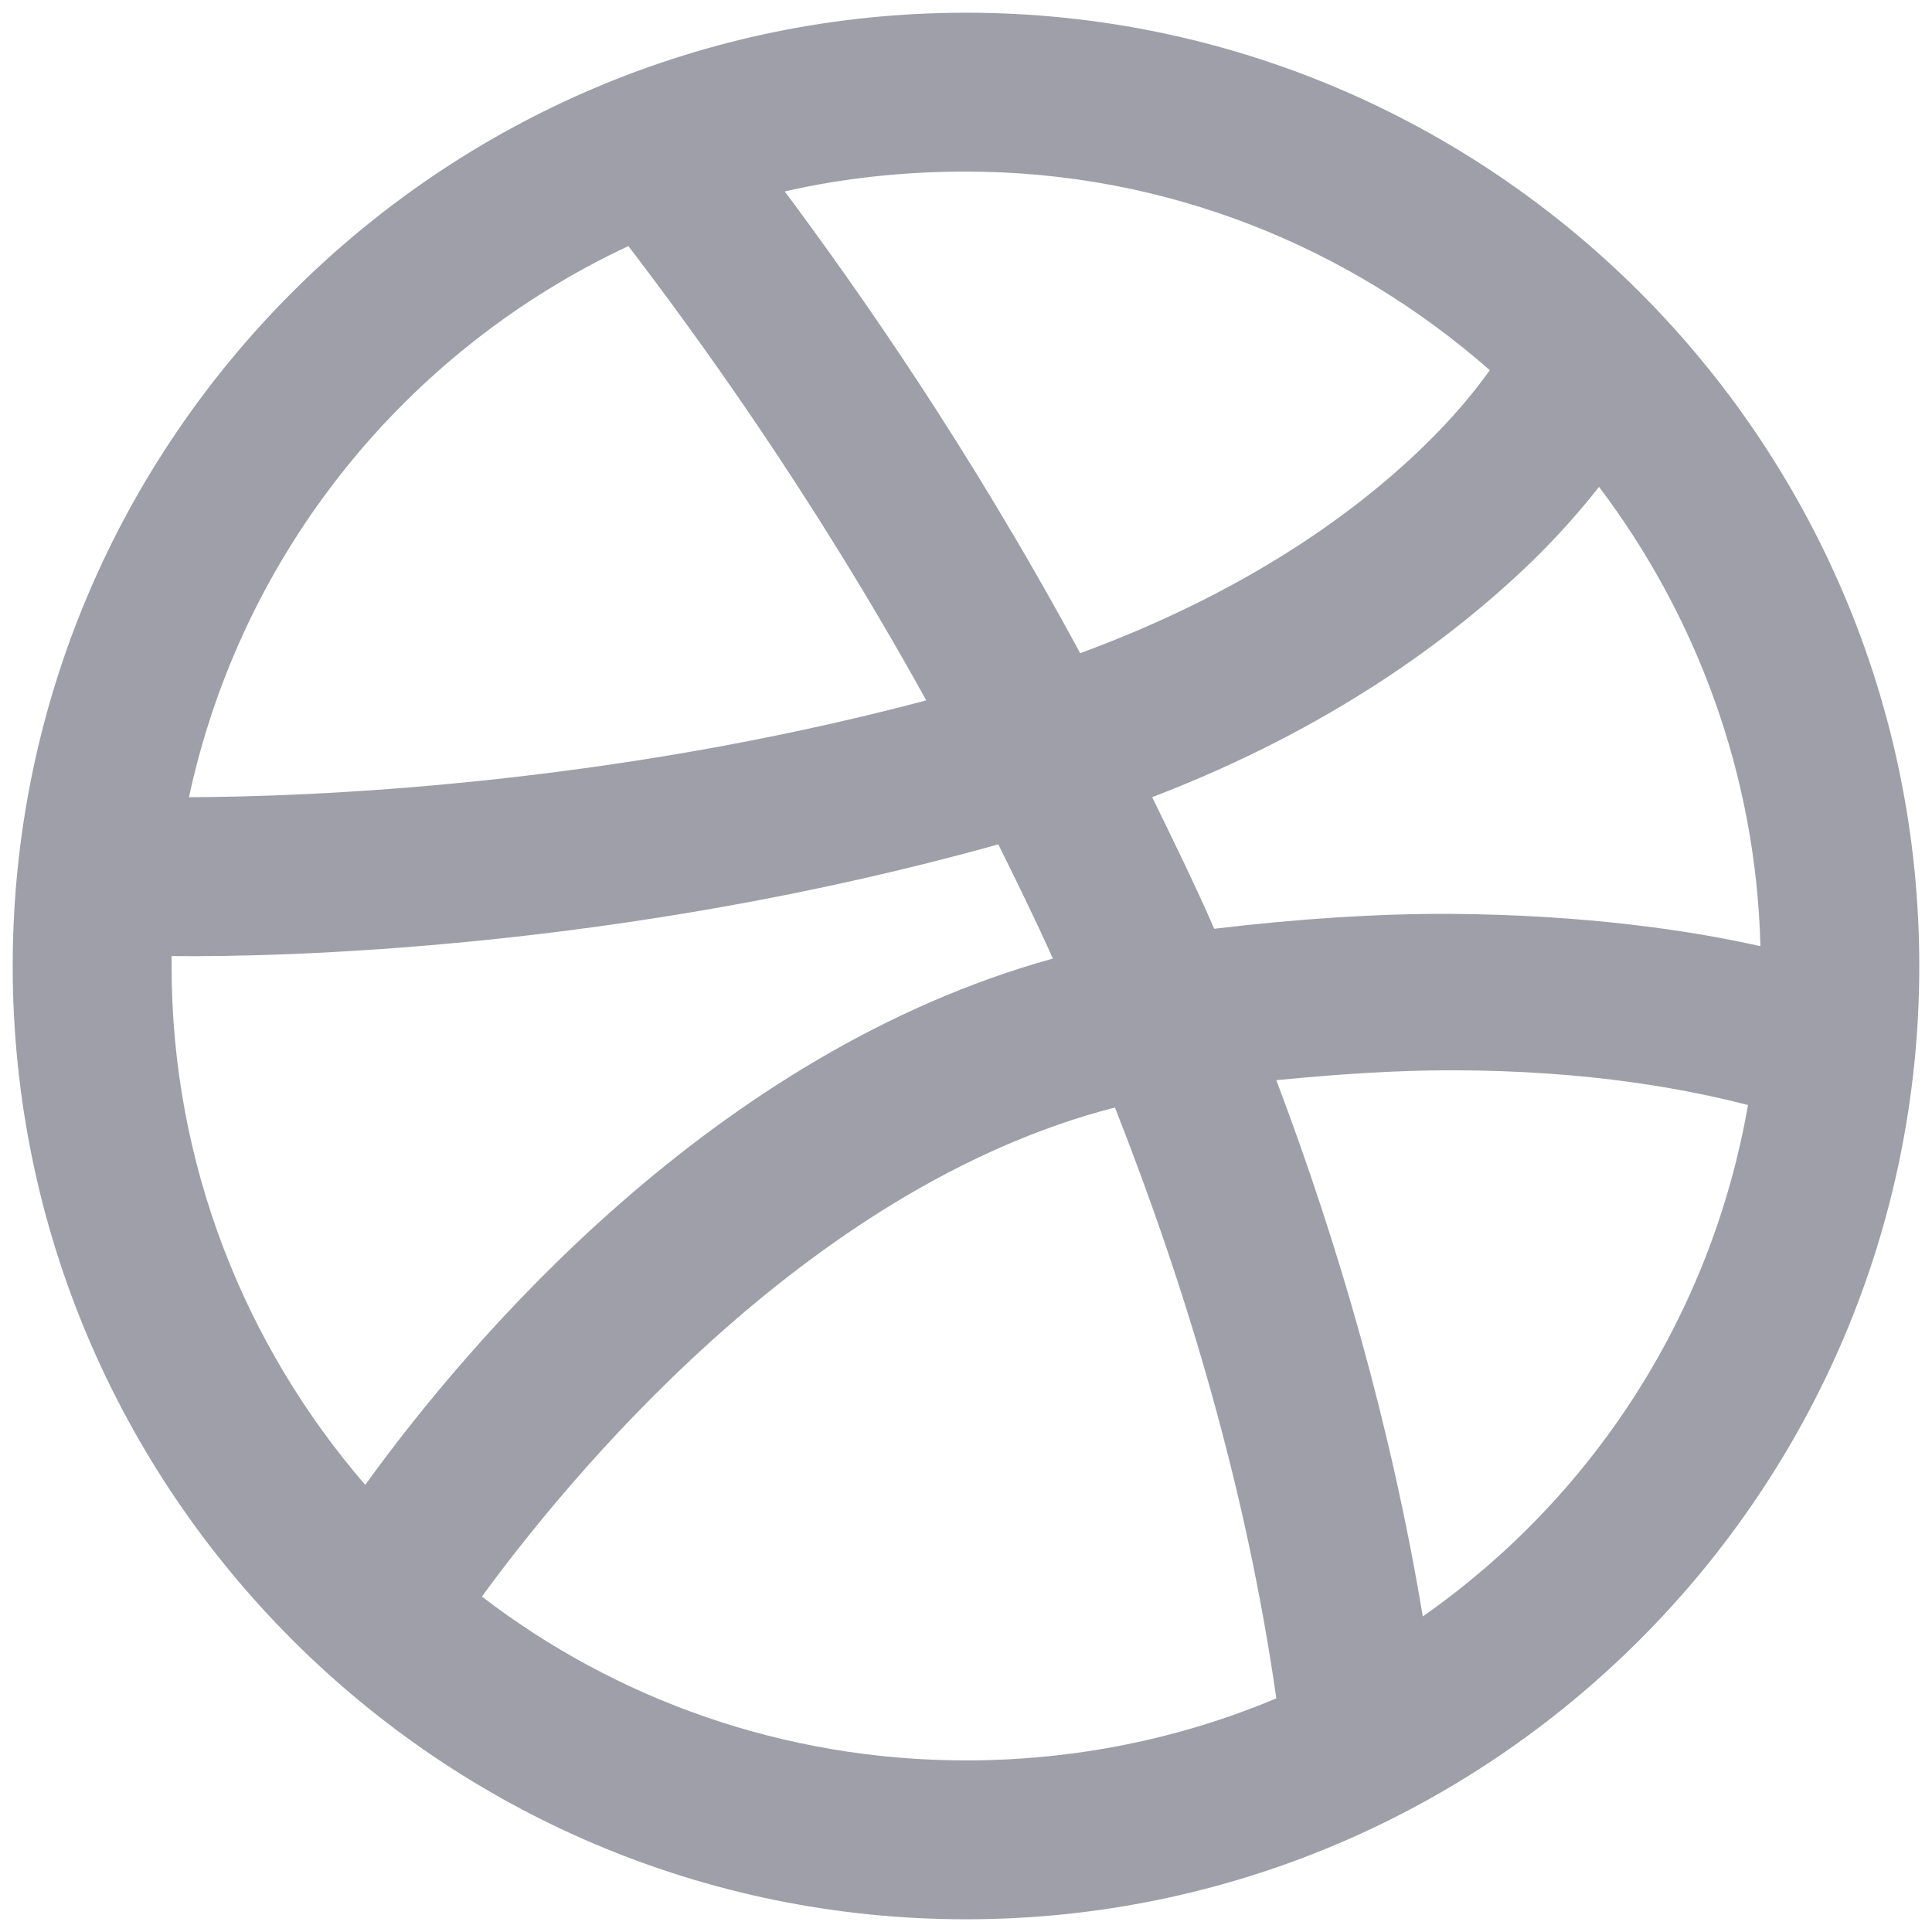
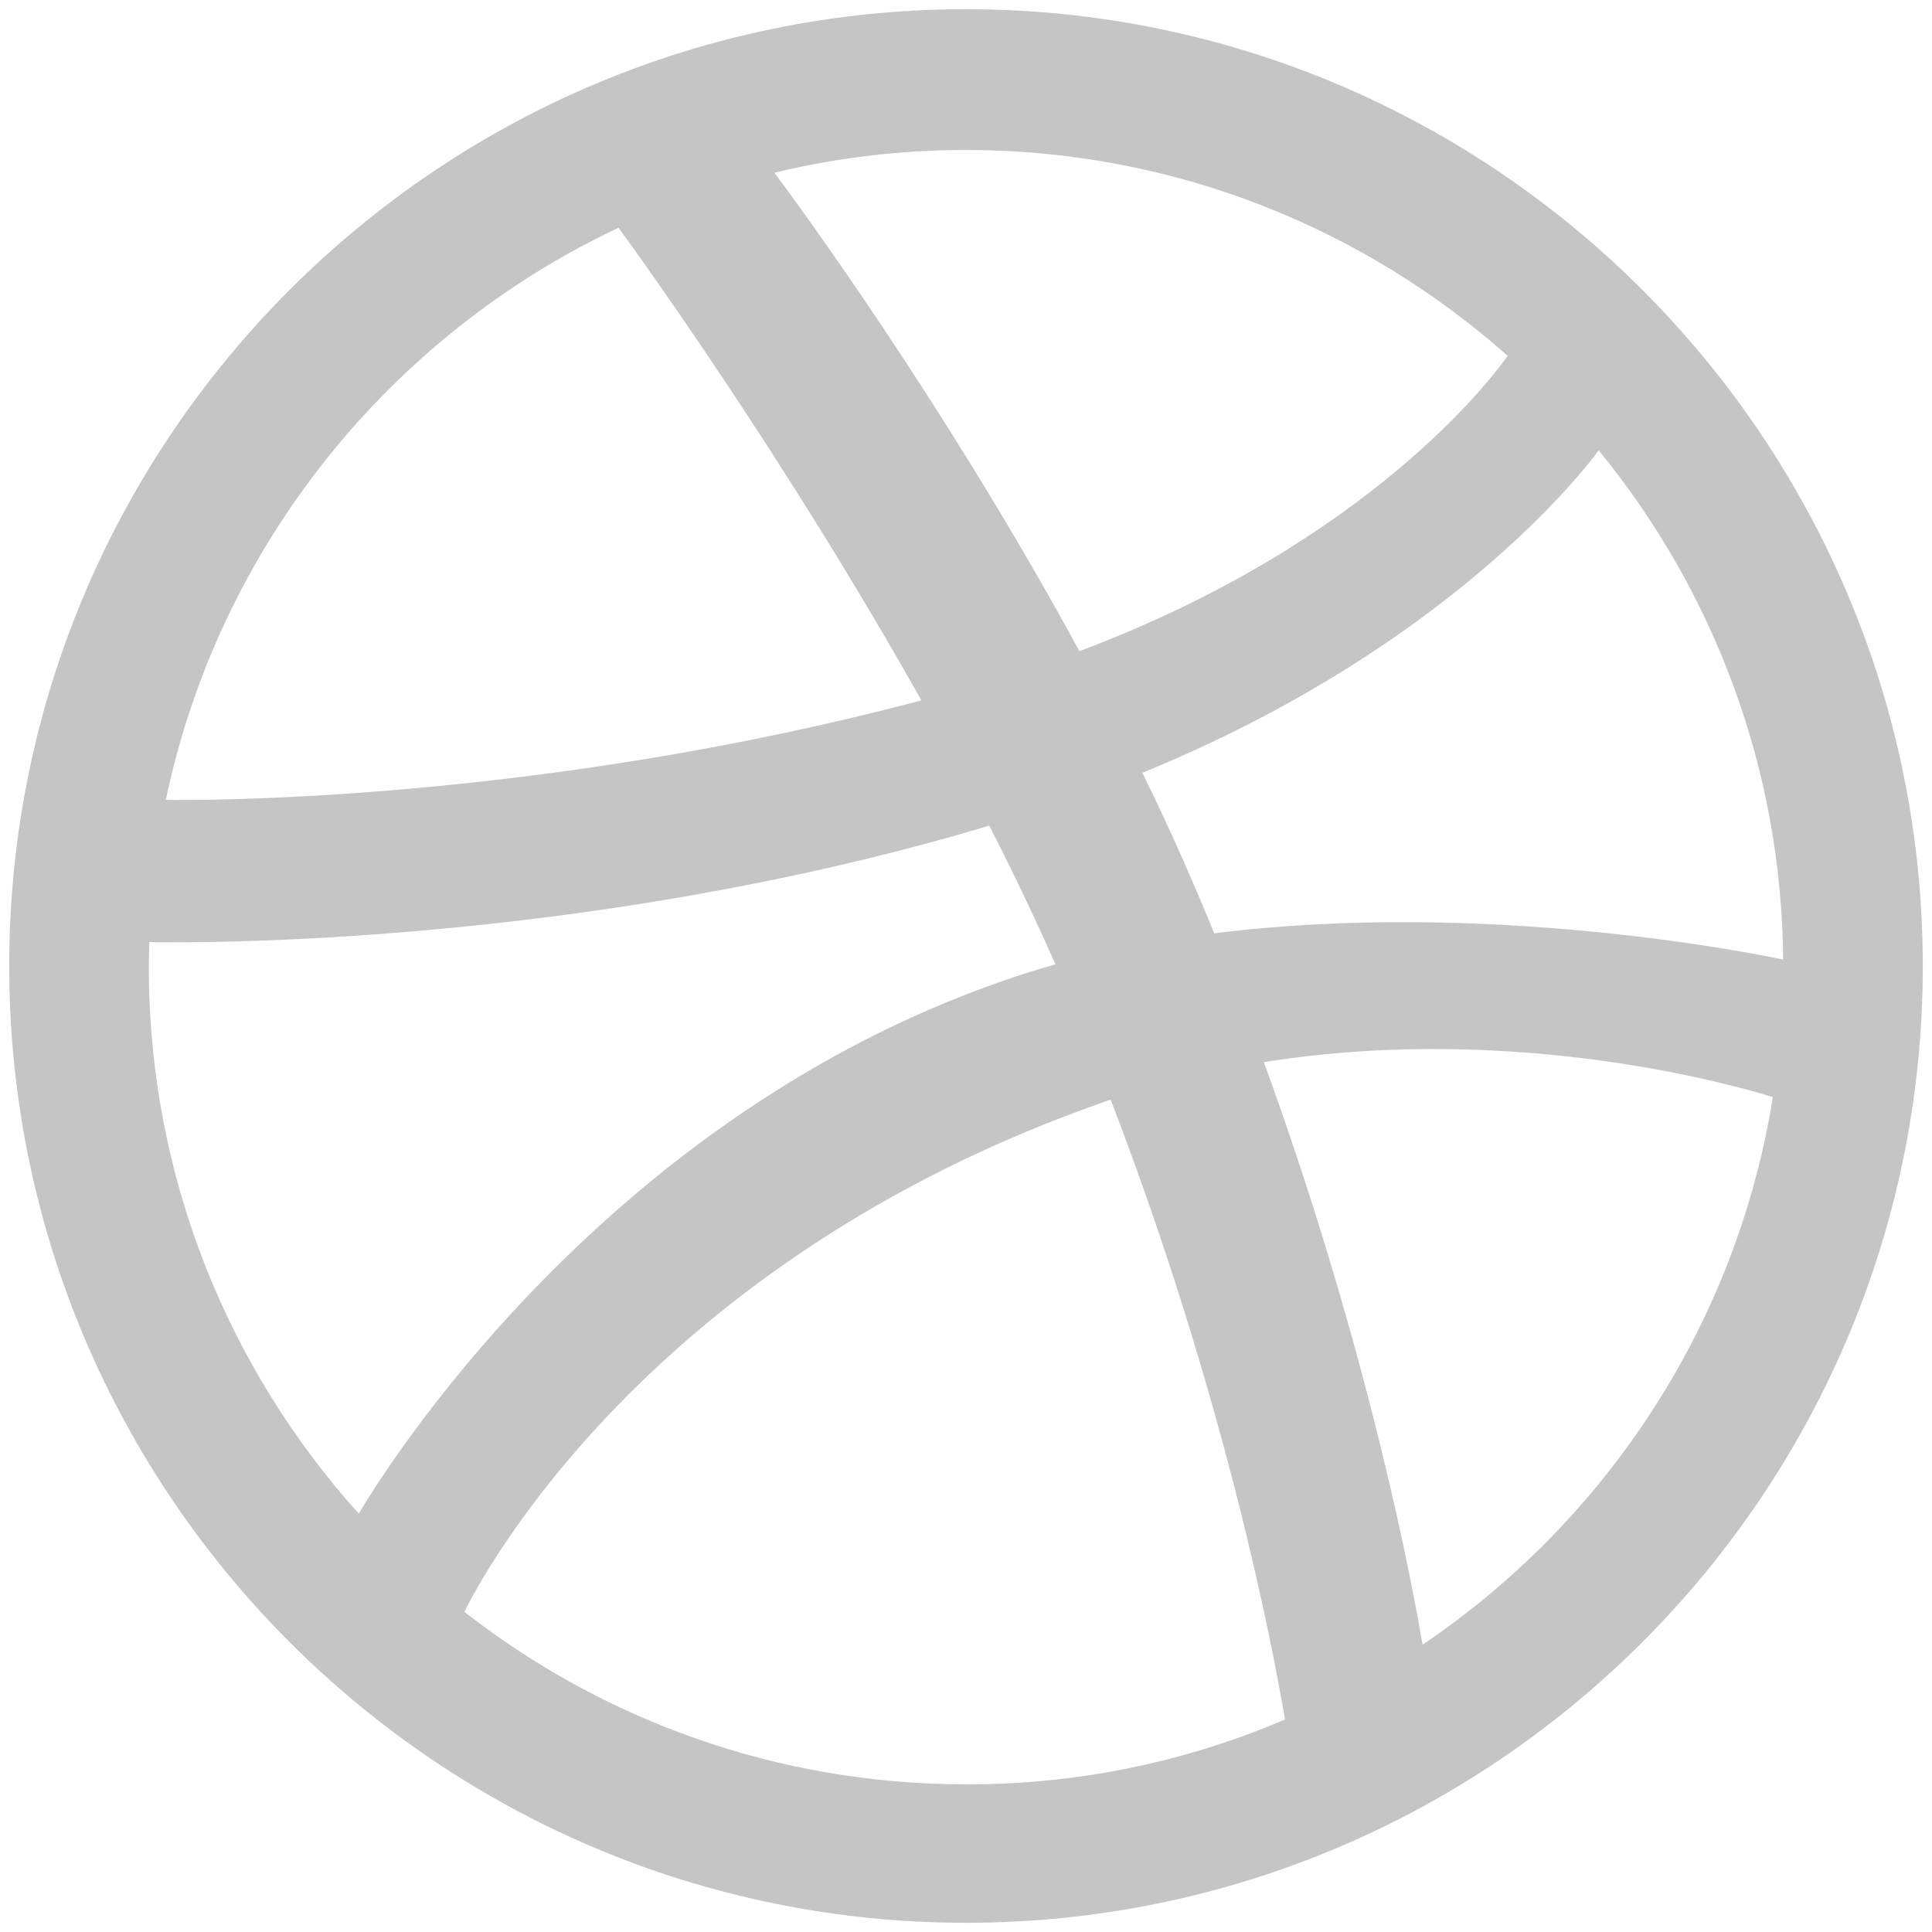
- <svg xmlns="http://www.w3.org/2000/svg" width="76" height="76" viewBox="0 0 76 76" fill="none">
-   <path d="M38 0.5C17.321 0.5 0.5 17.321 0.5 38C0.5 58.679 17.321 75.5 38 75.5C58.679 75.5 75.5 58.679 75.5 38C75.5 17.321 58.679 0.5 38 0.5ZM38 6.75C45.922 6.75 53.1 9.729 58.605 14.562C58.02 15.38 57.226 16.369 55.969 17.59C53.295 20.178 49.023 23.291 42.492 25.695C38.073 17.529 33.74 11.389 30.871 7.531C33.154 7.006 35.546 6.75 38 6.75ZM24.719 9.68C27.282 13.037 31.848 19.262 36.438 27.551C23.73 30.92 12.072 31.347 7.434 31.359C9.509 21.704 16.003 13.757 24.719 9.68ZM62.902 19.152C66.711 24.194 69.079 30.432 69.25 37.219C66.467 36.596 62.365 35.986 57.043 35.949C54.272 35.937 51.135 36.132 47.766 36.535C46.984 34.753 46.142 33.032 45.324 31.359C52.331 28.674 57.104 25.134 60.266 22.082C61.34 21.032 62.182 20.068 62.902 19.152ZM39.27 33.215C39.99 34.667 40.722 36.157 41.418 37.707C28.064 41.406 18.469 52.734 14.367 58.41C9.643 52.941 6.75 45.812 6.75 38C6.75 37.866 6.75 37.744 6.75 37.609C10.974 37.658 24.401 37.365 39.27 33.215ZM57.043 42.102C62.622 42.102 66.479 42.883 68.762 43.469C67.309 51.794 62.609 58.935 55.969 63.586C54.724 56.115 52.673 49.011 50.207 42.492C52.673 42.248 55.004 42.102 57.043 42.102ZM43.859 43.566C46.667 50.695 49.023 58.52 50.207 66.809C46.472 68.383 42.321 69.25 38 69.25C30.834 69.25 24.218 66.845 18.957 62.805C22.168 58.41 31.604 46.716 43.859 43.566Z" fill="#9F9FA9" />
+ <svg xmlns="http://www.w3.org/2000/svg" width="30" height="30" viewBox="0 0 30 30" fill="none">
+   <path d="M15 0.143C6.807 0.143 0.143 6.807 0.143 15C0.143 23.193 6.807 29.857 15 29.857C23.193 29.857 29.857 23.193 29.857 15C29.857 6.807 23.193 0.143 15 0.143ZM24.825 6.993C26.593 9.154 27.664 11.904 27.689 14.9C27.271 14.811 23.075 13.961 18.854 14.493C18.764 14.275 18.675 14.057 18.582 13.839C18.318 13.221 18.036 12.604 17.739 12C22.429 10.082 24.557 7.357 24.825 6.993ZM15 2.329C18.225 2.329 21.171 3.539 23.411 5.525C23.182 5.85 21.271 8.418 16.761 10.111C14.682 6.289 12.379 3.154 12.025 2.682C13 2.446 13.996 2.329 15 2.329V2.329ZM9.604 3.536C9.939 3.993 12.207 7.139 14.307 10.875C8.371 12.45 3.143 12.429 2.575 12.421C3.4 8.482 6.054 5.211 9.604 3.536ZM2.311 15.018C2.311 14.889 2.314 14.757 2.318 14.629C2.871 14.639 9.021 14.718 15.361 12.821C15.725 13.532 16.071 14.254 16.389 14.975C16.221 15.021 16.054 15.071 15.889 15.125C9.343 17.246 5.861 23.014 5.571 23.504C3.546 21.254 2.311 18.279 2.311 15.018ZM15 27.707C12.064 27.707 9.361 26.707 7.211 25.029C7.439 24.561 10.007 19.6 17.164 17.104L17.246 17.075C19.029 21.704 19.764 25.586 19.954 26.7C18.388 27.369 16.703 27.712 15 27.707V27.707ZM22.089 25.539C21.961 24.768 21.286 21.054 19.625 16.493C23.604 15.857 27.096 16.9 27.529 17.036C26.964 20.564 24.939 23.614 22.089 25.539V25.539Z" fill="#C5C5C5" />
</svg>
